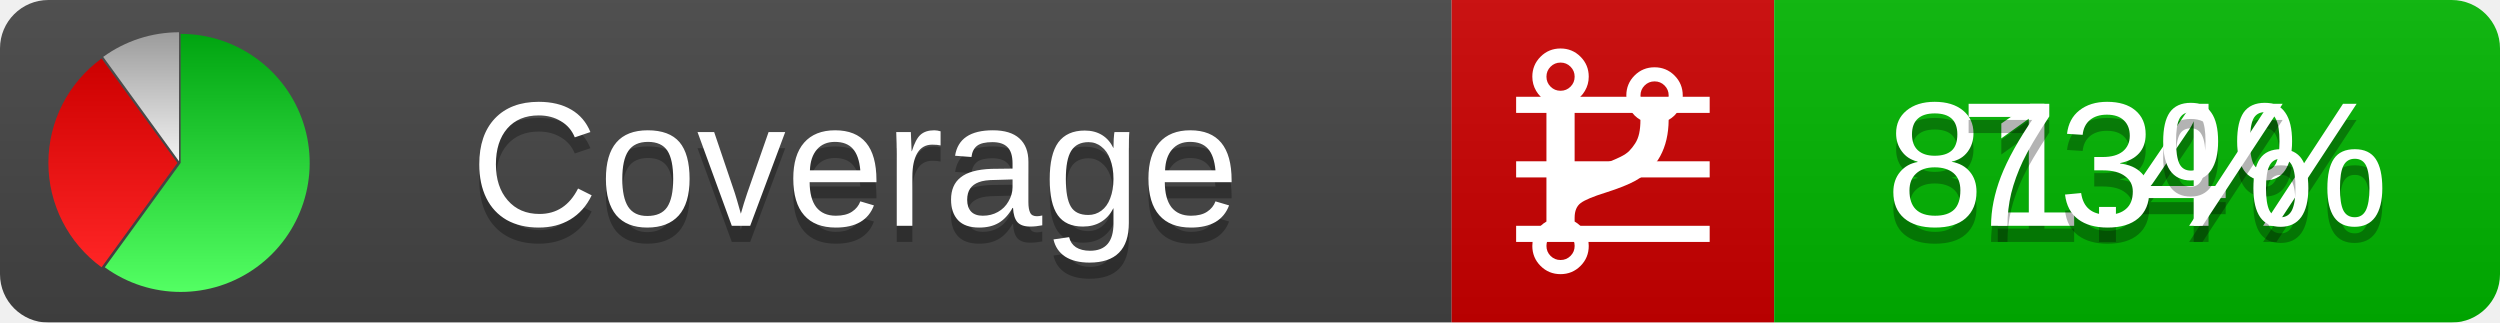
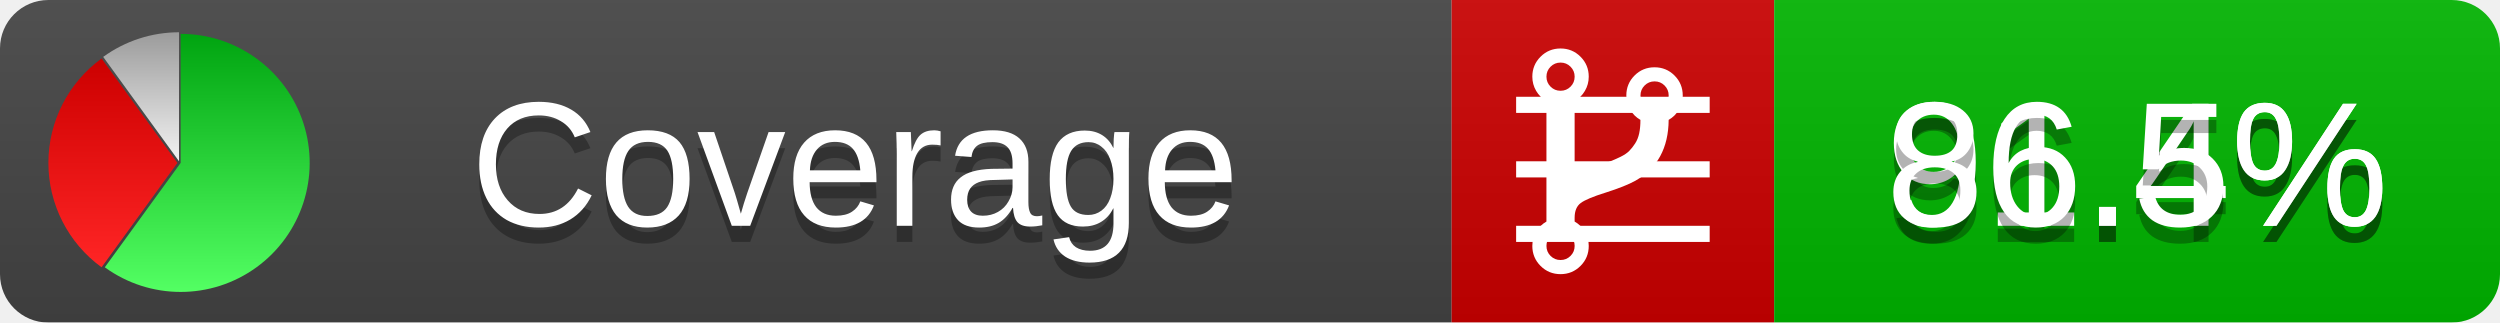
<svg xmlns="http://www.w3.org/2000/svg" xmlns:xlink="http://www.w3.org/1999/xlink" width="155" height="20">
  <style type="text/css">
          
            @keyframes fadeout {
              0 % { visibility: visible; opacity: 1; }
              40% { visibility: visible; opacity: 1; }
              50% { visibility: hidden; opacity: 0; }
              90% { visibility: hidden; opacity: 0; }
              100% { visibility: visible; opacity: 1; }
            }
            @keyframes fadein {
              0% { visibility: hidden; opacity: 0; }
              40% { visibility: hidden; opacity: 0; }
              50% { visibility: visible; opacity: 1; }
              90% { visibility: visible; opacity: 1; }
              100% { visibility: hidden; opacity: 0; }
            }
            .linecoverage {
                animation-duration: 10s;
                animation-name: fadeout;
                animation-iteration-count: infinite;
            }
            .branchcoverage {
                animation-duration: 10s;
                animation-name: fadein;
                animation-iteration-count: infinite;
            }
          
    </style>
  <defs>
    <linearGradient id="gradient" x2="0" y2="100%">
      <stop offset="0" stop-color="#bbb" stop-opacity=".1" />
      <stop offset="1" stop-opacity=".1" />
    </linearGradient>
    <linearGradient id="green" x2="0" y2="100%">
      <stop offset="0" stop-color="#00A410" />
      <stop offset="1" stop-color="#53FF63" />
    </linearGradient>
    <linearGradient id="red" x2="0" y2="100%">
      <stop offset="0" stop-color="#C00" />
      <stop offset="1" stop-color="#FF2525" />
    </linearGradient>
    <linearGradient id="gray" x2="0" y2="100%">
      <stop offset="0" stop-color="#9B9B9B" />
      <stop offset="1" stop-color="#F3F3F3" />
    </linearGradient>
    <mask id="mask">
      <rect width="155" height="20" rx="3" fill="#fff" />
    </mask>
    <g id="icon">
      <path style="fill:url(#green);" d="M205,202.5 l0,-200 a200,200 0 1,1 -117.558,361.803 z" />
      <path style="fill:url(#red);" d="M200,202.5 l-117.558,161.803 a200,200 0 0,1 0,-323.607 z" />
      <path style="fill:url(#gray);" d="M202.5,200 l-117.558,-161.803 a200,200 0 0,1 117.558,-38.196 z" />
    </g>
  </defs>
  <g mask="url(#mask)">
    <rect x="0" y="0" width="90" height="20" fill="#444" />
    <rect x="90" y="0" width="20" height="20" fill="#c00" />
    <rect x="110" y="0" width="45" height="20" fill="#00B600" />
    <rect x="0" y="0" width="155" height="20" fill="url(#gradient)" />
  </g>
  <g>
    <path class="linecoverage" stroke="#fff" d="M94 6.5 h12 M94 10.5 h12 M94 14.5 h12" />
    <path class="branchcoverage" fill="#fff" d="m 97.628,15.247 q 0,-0.364 -0.255,-0.619 -0.255,-0.255 -0.619,-0.255 -0.364,0 -0.619,0.255 -0.255,0.255 -0.255,0.619 0,0.364 0.255,0.619 0.255,0.255 0.619,0.255 0.364,0 0.619,-0.255 0.255,-0.255 0.255,-0.619 z m 0,-10.493 q 0,-0.364 -0.255,-0.619 -0.255,-0.255 -0.619,-0.255 -0.364,0 -0.619,0.255 -0.255,0.255 -0.255,0.619 0,0.364 0.255,0.619 0.255,0.255 0.619,0.255 0.364,0 0.619,-0.255 0.255,-0.255 0.255,-0.619 z m 5.83,1.166 q 0,-0.364 -0.255,-0.619 -0.255,-0.255 -0.619,-0.255 -0.364,0 -0.619,0.255 -0.255,0.255 -0.255,0.619 0,0.364 0.255,0.619 0.255,0.255 0.619,0.255 0.364,0 0.619,-0.255 0.255,-0.255 0.255,-0.619 z m 0.874,0 q 0,0.474 -0.237,0.879 -0.237,0.405 -0.638,0.633 -0.018,2.614 -2.059,3.771 -0.619,0.346 -1.849,0.738 -1.166,0.364 -1.544,0.647 -0.378,0.282 -0.378,0.911 l 0,0.237 q 0.401,0.228 0.638,0.633 0.237,0.405 0.237,0.879 0,0.729 -0.51,1.239 -0.51,0.51 -1.239,0.51 -0.729,0 -1.239,-0.51 -0.51,-0.51 -0.51,-1.239 0,-0.474 0.237,-0.879 0.237,-0.405 0.638,-0.633 l 0,-7.469 q -0.401,-0.228 -0.638,-0.633 -0.237,-0.405 -0.237,-0.879 0,-0.729 0.51,-1.239 0.51,-0.51 1.239,-0.51 0.729,0 1.239,0.51 0.51,0.51 0.51,1.239 0,0.474 -0.237,0.879 -0.237,0.405 -0.638,0.633 l 0,4.527 q 0.492,-0.237 1.403,-0.519 0.501,-0.155 0.797,-0.269 0.296,-0.114 0.642,-0.282 0.346,-0.169 0.537,-0.36 0.191,-0.191 0.369,-0.465 0.178,-0.273 0.255,-0.633 0.077,-0.36 0.077,-0.833 -0.401,-0.228 -0.638,-0.633 -0.237,-0.405 -0.237,-0.879 0,-0.729 0.51,-1.239 0.51,-0.51 1.239,-0.51 0.729,0 1.239,0.51 0.51,0.51 0.51,1.239 z" />
  </g>
  <g fill="#fff" text-anchor="middle" font-family="Verdana,Arial,Geneva,sans-serif" font-size="11">
    <a xlink:href="https://github.com/danielpalme/ReportGenerator" target="_top">
      <use xlink:href="#icon" transform="translate(3,2) scale(.04)" />
    </a>
    <text x="53" y="15" fill="#010101" fill-opacity=".3">Coverage</text>
    <text x="53" y="14" fill="#fff">Coverage</text>
-     <text class="linecoverage" x="132.5" y="15" fill="#010101" fill-opacity=".3">81.4%</text>
-     <text class="linecoverage" x="132.5" y="14">81.4%</text>
-     <text class="branchcoverage" x="132.5" y="15" fill="#010101" fill-opacity=".3">73%</text>
-     <text class="branchcoverage" x="132.5" y="14">73%</text>
+     <text class="linecoverage" x="132.5" y="15" fill="#010101" fill-opacity=".3">91.4%</text>
+     <text class="linecoverage" x="132.5" y="14">91.4%</text>
+     <text class="branchcoverage" x="132.5" y="15" fill="#010101" fill-opacity=".3">86.5%</text>
+     <text class="branchcoverage" x="132.5" y="14">86.5%</text>
  </g>
  <g>
    <rect class="linecoverage" x="90" y="0" width="65" height="20" fill-opacity="0" />
    <rect class="branchcoverage" x="90" y="0" width="65" height="20" fill-opacity="0" />
  </g>
</svg>
